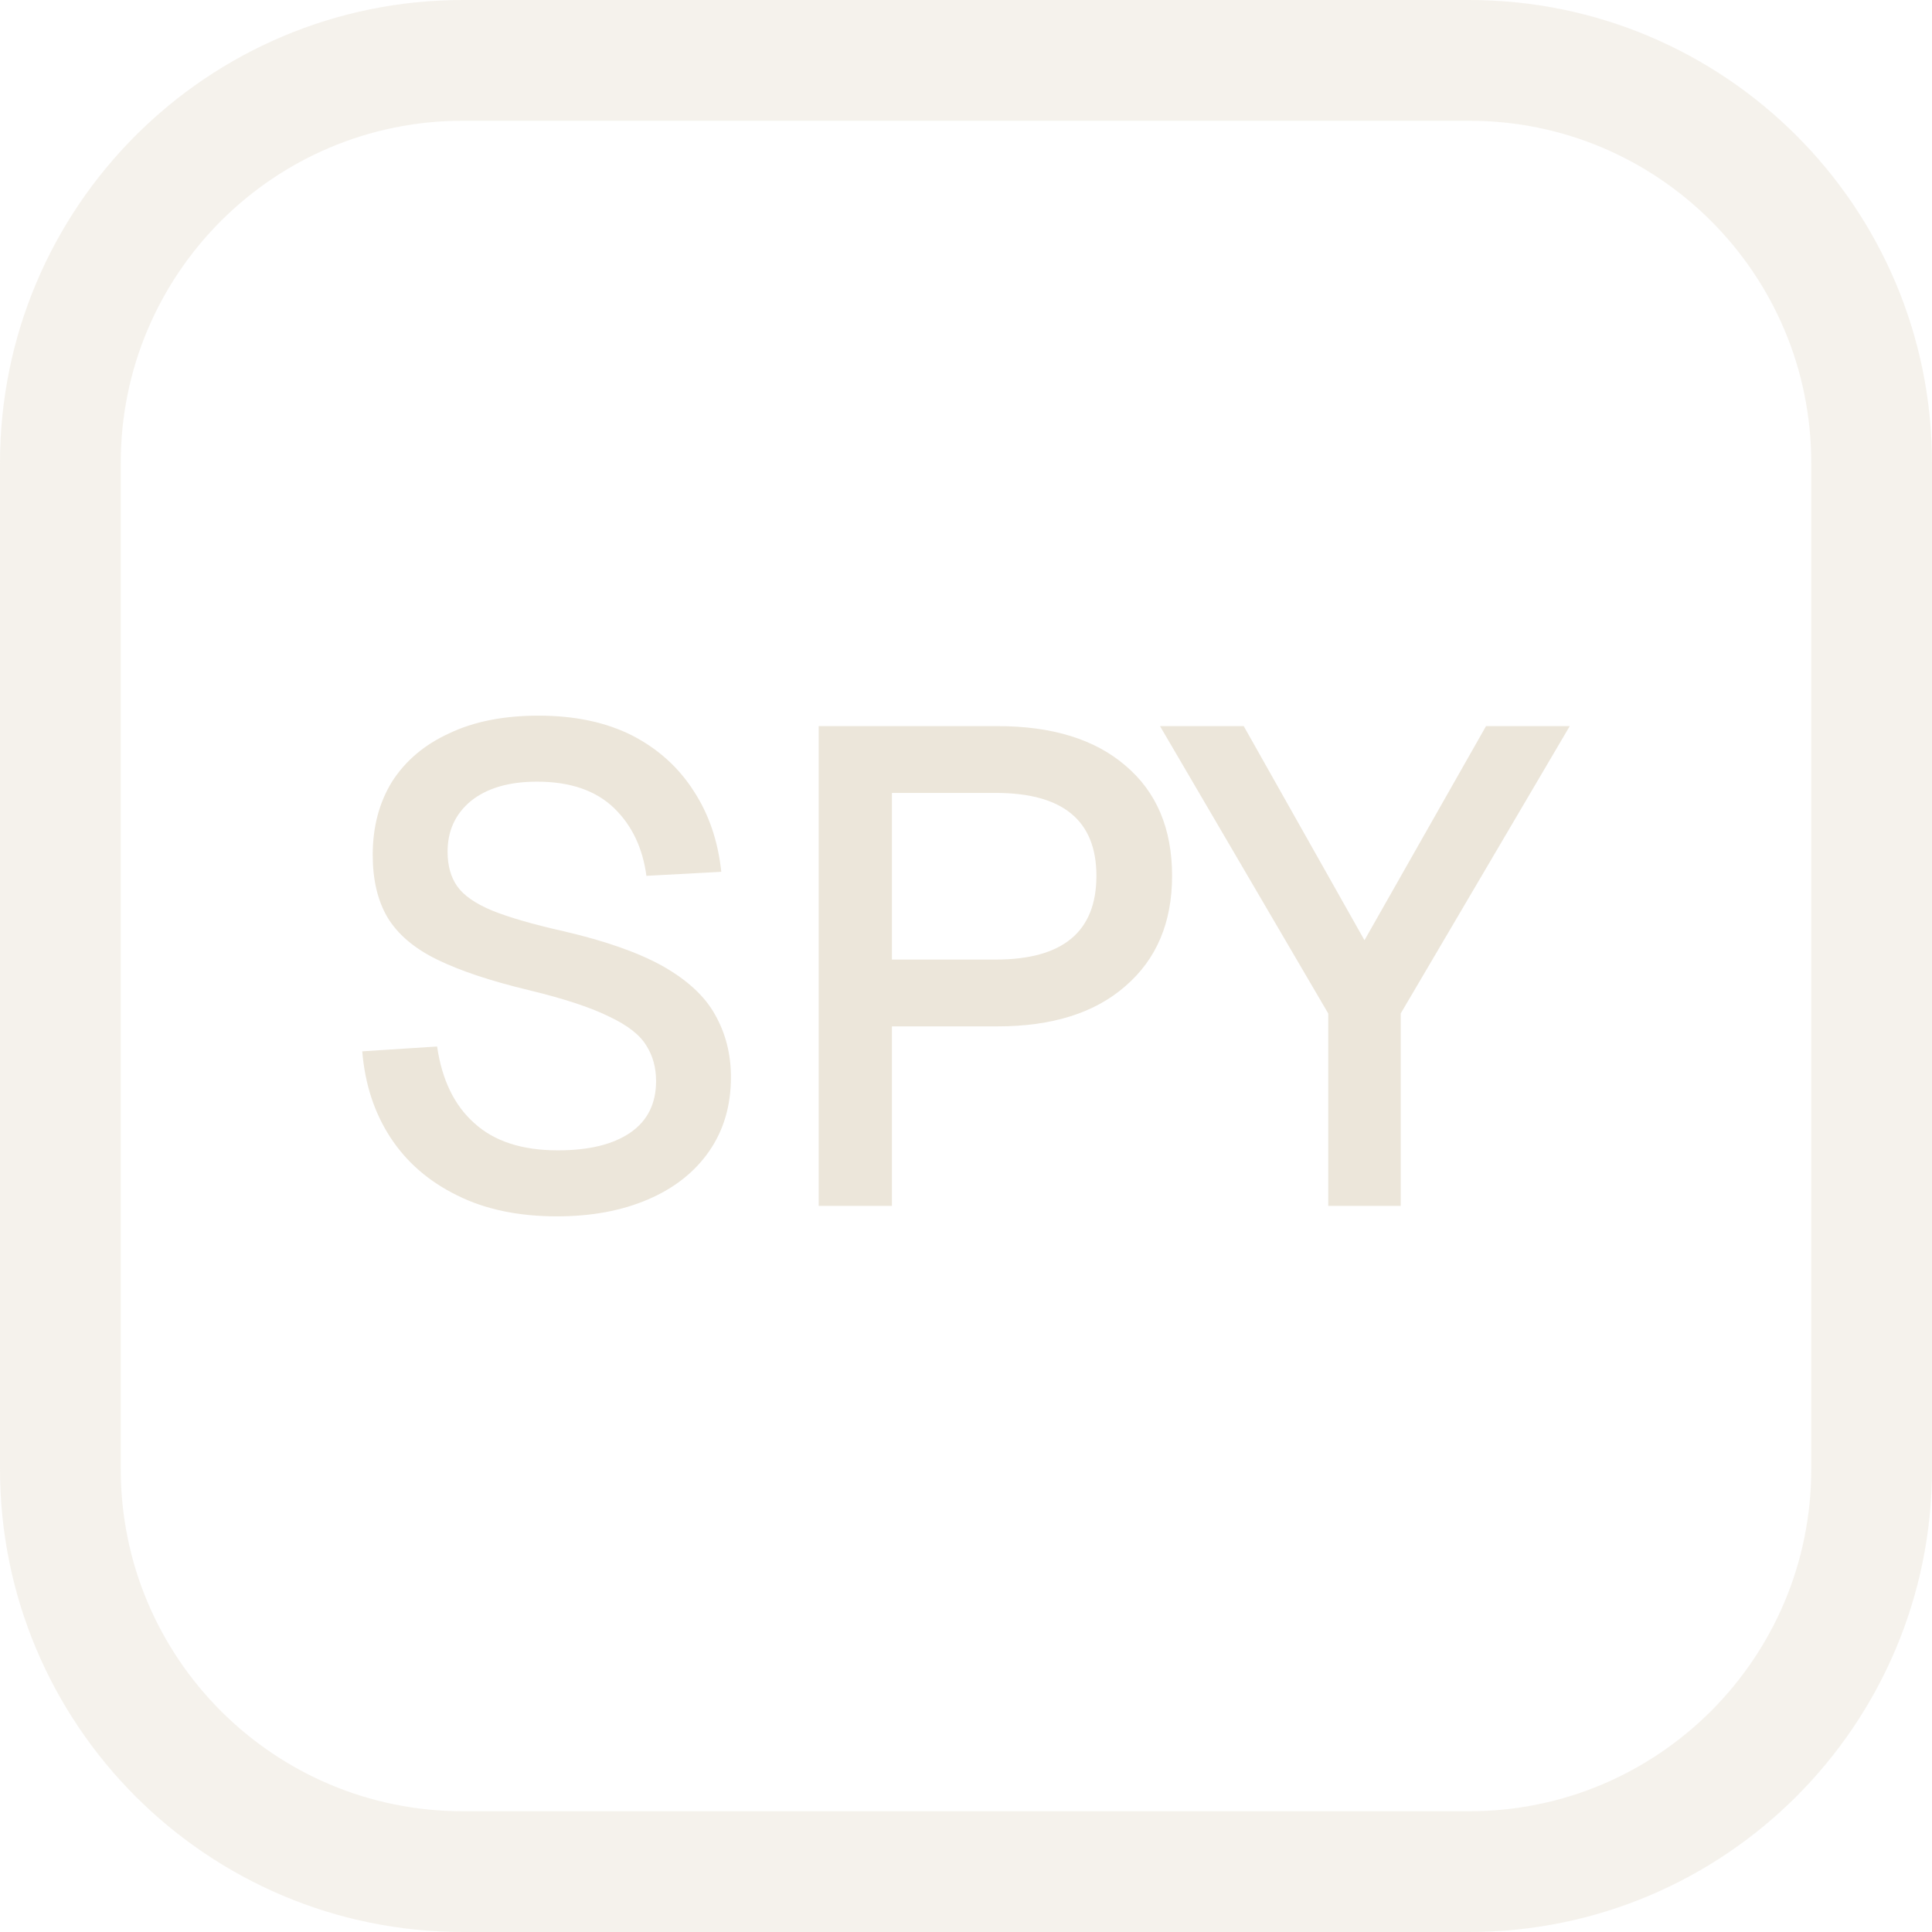
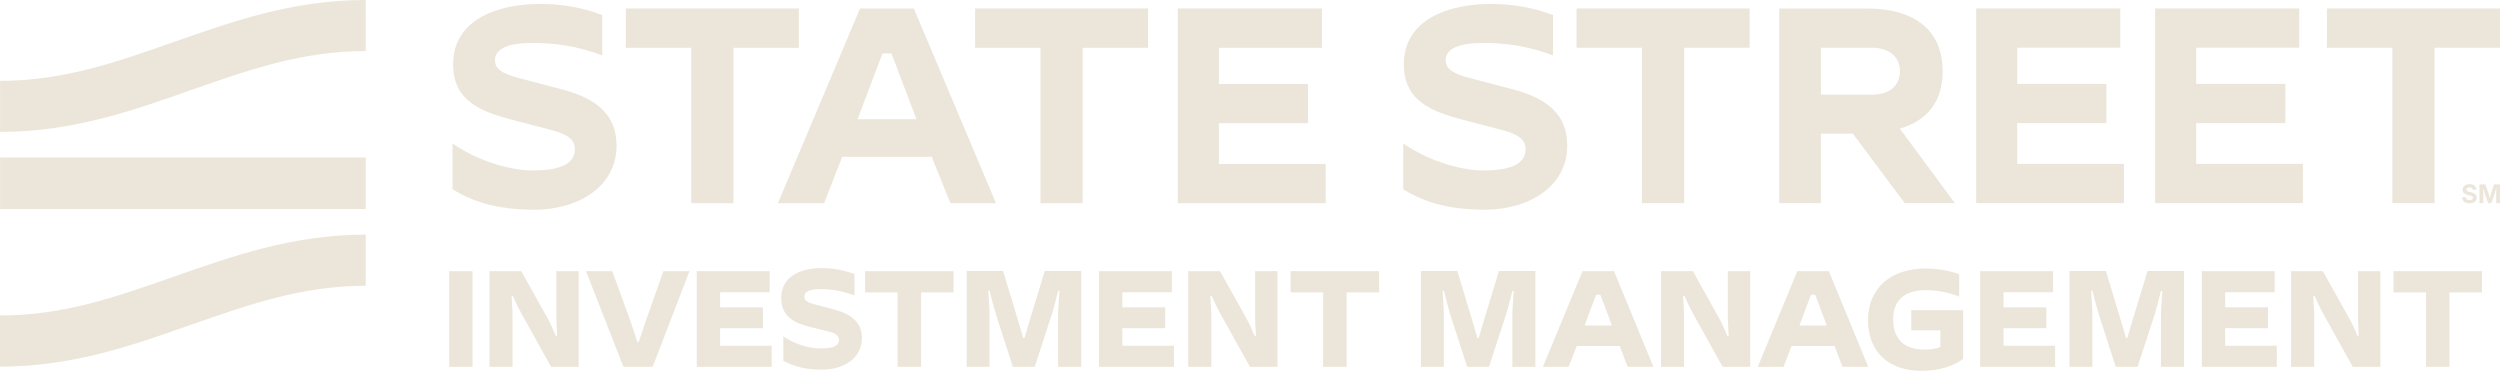
- <svg xmlns="http://www.w3.org/2000/svg" viewBox="0 0 24 24" width="24" height="24">
-   <rect x="0.75" y="0.75" width="22.5" height="22.5" rx="5" fill="none" stroke="#ECE6DA" stroke-opacity="0.5" stroke-width="1.5" />
-   <path fill="#ECE6DA" d="M6.92 15.11L6.92 15.11Q6.2 15.11 5.68 14.85Q5.15 14.59 4.85 14.13Q4.55 13.67 4.5 13.06L4.5 13.06L5.43 13Q5.52 13.62 5.89 13.95Q6.26 14.29 6.93 14.29L6.93 14.29Q7.51 14.29 7.83 14.07Q8.15 13.85 8.15 13.43L8.15 13.43Q8.15 13.18 8.03 12.99Q7.91 12.79 7.57 12.63Q7.23 12.46 6.57 12.3L6.57 12.3Q5.86 12.13 5.43 11.92Q5 11.71 4.81 11.39Q4.63 11.08 4.63 10.62L4.63 10.62Q4.63 10.1 4.87 9.71Q5.12 9.32 5.58 9.11Q6.04 8.89 6.69 8.89L6.69 8.89Q7.37 8.89 7.86 9.14Q8.34 9.39 8.62 9.83Q8.9 10.26 8.96 10.83L8.96 10.83L8.03 10.88Q7.96 10.36 7.63 10.04Q7.29 9.71 6.67 9.71L6.67 9.71Q6.15 9.71 5.85 9.95Q5.56 10.19 5.56 10.58L5.56 10.58Q5.56 10.84 5.68 11.01Q5.8 11.18 6.11 11.31Q6.43 11.44 7.01 11.57L7.01 11.57Q7.78 11.75 8.23 12Q8.69 12.26 8.88 12.6Q9.08 12.95 9.08 13.38L9.08 13.38Q9.08 13.91 8.81 14.3Q8.54 14.69 8.05 14.9Q7.56 15.11 6.92 15.11M11.08 14.98L10.17 14.98L10.17 9.02L12.39 9.02Q13.41 9.02 13.98 9.51Q14.56 10 14.56 10.88L14.56 10.88Q14.56 11.75 13.98 12.25Q13.41 12.75 12.39 12.75L12.39 12.75L11.08 12.75L11.08 14.98M11.08 9.85L11.08 11.92L12.37 11.92Q13.62 11.92 13.62 10.88L13.62 10.88Q13.62 9.85 12.37 9.85L12.37 9.85L11.08 9.85M17.4 14.98L16.5 14.98L16.5 12.59L14.41 9.02L15.45 9.02L16.95 11.68L18.46 9.02L19.5 9.02L17.4 12.59L17.4 14.98" />
+ <svg xmlns="http://www.w3.org/2000/svg" viewBox="0 0 600 89" fill="none">
+   <g clip-path="url(#clip0_948_4737)">
+     <path d="M594.317 46.958C594.385 47.105 594.418 47.271 594.418 47.458C594.418 47.73 594.349 47.965 594.212 48.168C594.074 48.371 593.88 48.526 593.622 48.635C593.363 48.745 593.052 48.802 592.693 48.802C592.333 48.802 592.022 48.745 591.76 48.635C591.493 48.526 591.287 48.359 591.142 48.144C590.992 47.929 590.915 47.661 590.907 47.34H591.8C591.812 47.49 591.857 47.616 591.933 47.718C592.01 47.819 592.115 47.896 592.244 47.945C592.374 47.994 592.523 48.022 592.685 48.022C592.846 48.022 592.992 47.998 593.113 47.953C593.234 47.904 593.327 47.839 593.396 47.754C593.464 47.669 593.497 47.567 593.497 47.454C593.497 47.352 593.464 47.267 593.404 47.198C593.343 47.129 593.254 47.068 593.141 47.019C593.028 46.971 592.887 46.926 592.725 46.885L592.232 46.764C591.853 46.67 591.558 46.524 591.344 46.329C591.13 46.13 591.024 45.87 591.024 45.545C591.024 45.273 591.097 45.038 591.243 44.835C591.388 44.632 591.586 44.474 591.84 44.36C592.095 44.246 592.382 44.189 592.705 44.189C593.028 44.189 593.323 44.246 593.569 44.36C593.816 44.474 594.006 44.632 594.147 44.835C594.284 45.038 594.357 45.269 594.361 45.533H593.476C593.46 45.351 593.383 45.212 593.246 45.115C593.109 45.018 592.927 44.969 592.697 44.969C592.543 44.969 592.41 44.989 592.301 45.034C592.192 45.079 592.107 45.139 592.05 45.217C591.994 45.294 591.966 45.383 591.966 45.485C591.966 45.594 591.998 45.688 592.063 45.761C592.127 45.834 592.216 45.895 592.325 45.939C592.434 45.984 592.551 46.02 592.677 46.053L593.081 46.154C593.27 46.195 593.444 46.252 593.606 46.325C593.767 46.398 593.909 46.487 594.03 46.593C594.151 46.699 594.248 46.824 594.313 46.967L594.317 46.958ZM598.586 44.246L597.871 46.309C597.843 46.406 597.807 46.532 597.766 46.686C597.726 46.841 597.689 47.007 597.649 47.186C597.609 47.356 597.572 47.523 597.54 47.685C597.508 47.523 597.467 47.352 597.431 47.182C597.391 47.003 597.35 46.841 597.314 46.686C597.277 46.532 597.241 46.41 597.209 46.313L596.482 44.25H595.076V48.745H595.985V46.63C595.985 46.528 595.985 46.402 595.981 46.256C595.981 46.11 595.973 45.947 595.969 45.777C595.965 45.606 595.961 45.432 595.957 45.261C595.957 45.196 595.957 45.135 595.957 45.075C595.977 45.152 595.997 45.229 596.017 45.31C596.066 45.489 596.114 45.659 596.159 45.826C596.207 45.992 596.251 46.146 596.292 46.284C596.332 46.422 596.369 46.536 596.401 46.63L597.152 48.745H597.924L598.663 46.63C598.691 46.536 598.728 46.422 598.772 46.28C598.812 46.142 598.857 45.988 598.905 45.822C598.954 45.655 598.998 45.48 599.047 45.306C599.071 45.217 599.091 45.131 599.111 45.042C599.111 45.119 599.111 45.192 599.107 45.278C599.107 45.448 599.099 45.618 599.095 45.789C599.091 45.96 599.087 46.118 599.083 46.264C599.083 46.41 599.079 46.532 599.079 46.633V48.749H600V44.254H598.59L598.586 44.246ZM0.012 75.72C15.434 75.72 28.195 71.144 41.836 66.353C55.598 61.562 70.124 56.313 87.772 56.313V68.586C72.35 68.586 59.589 73.162 45.827 77.953C32.186 82.756 17.644 87.993 0 87.993V75.732L0.012 75.72ZM0.012 37.799H87.772V50.178H0.012V37.799ZM41.836 10.036C55.598 5.233 70.136 0 87.772 0V12.257C72.35 12.257 59.589 16.833 45.827 21.624C32.186 26.427 17.656 31.66 0.012 31.66V19.403C15.434 19.403 28.195 14.827 41.836 10.036ZM282.677 48.773H318.159V39.346H292.533V29.573H313.942V20.146H292.533V11.466H317.274V2.038H282.677V48.769V48.773ZM205.803 28.615L211.79 12.838H213.963L219.949 28.615H205.807H205.803ZM186.709 48.773H197.785L202.131 37.641H223.613L228.105 48.773H239.048L219.323 2.042H206.409L186.697 48.761L186.709 48.773ZM249.716 48.773H259.846V11.466H275.543V2.038H234.018V11.466H249.716V48.773ZM165.898 48.773H176.029V11.466H191.726V2.038H150.201V11.466H165.898V48.773ZM108.603 45.424V34.425C114.981 38.867 122.806 40.909 127.835 40.909C133.676 40.909 137.966 39.683 137.966 35.793C137.966 33.475 136.128 32.241 132.601 31.279L122.672 28.684C115.47 26.776 108.745 24.242 108.745 15.428C108.745 4.706 119.413 0.946 129.604 0.946C134.5 0.946 139.529 1.689 144.55 3.613V13.313C138.563 10.995 132.856 10.312 127.968 10.312C122.054 10.312 118.795 11.608 118.795 14.478C118.795 16.459 120.362 17.625 124.506 18.717L134.912 21.453C143.132 23.637 147.967 27.47 147.967 34.973C147.967 44.673 138.996 50.344 128.126 50.344C120.107 50.271 114.125 48.842 108.615 45.42H108.603V45.424ZM437.022 22.728V11.453H449.258C453.402 11.453 455.983 13.638 455.983 17.121C455.983 20.605 453.475 22.716 449.258 22.716H437.022V22.728ZM427.025 48.749H437.014V32.082H444.693L457.131 48.749H469.16L455.971 30.86C462.697 28.94 466.235 24.169 466.235 17.133C466.235 7.434 459.784 2.042 448.018 2.042H427.017V48.761L427.029 48.749H427.025ZM517.221 48.749H552.703V39.321H527.077V29.549H548.486V20.122H527.077V11.441H551.818V2.038H517.233V48.757L517.221 48.745V48.749ZM474.274 48.749H509.756V39.321H484.13V29.549H505.539V20.122H484.13V11.441H508.871V2.038H474.274V48.757V48.745V48.749ZM574.168 48.749H584.299V11.453H599.996V2.026H558.471V11.453H574.168V48.749ZM394.076 48.749H404.206V11.453H419.903V2.026H378.378V11.453H394.076V48.749ZM356.291 50.324C367.165 50.324 376.133 44.656 376.133 34.953C376.133 27.438 371.305 23.617 363.085 21.433L352.68 18.709C348.535 17.616 346.968 16.451 346.968 14.47C346.968 11.6 350.228 10.304 356.142 10.304C361.041 10.304 366.749 10.991 372.723 13.305V3.613C367.694 1.693 362.665 0.946 357.777 0.946C347.586 0.946 336.918 4.706 336.918 15.428C336.918 24.242 343.644 26.764 350.85 28.684L360.775 31.279C364.313 32.228 366.139 33.463 366.139 35.793C366.139 39.683 361.861 40.909 356.008 40.909C350.979 40.909 343.167 38.855 336.773 34.425V45.424C342.278 48.846 348.253 50.275 356.283 50.349V50.324H356.291ZM582.235 88.05H587.874V70.17H595.674V65.066H574.447V70.17H582.247V88.05H582.235ZM549.871 88.05H555.401V75.444C555.401 74.1 555.231 72.512 555.175 71.002H555.498C556.189 72.646 556.811 73.933 557.53 75.216L564.671 88.054H571.292V65.07H565.916V76.203C565.916 77.547 566.045 79.098 566.105 80.608H565.782C565.16 79.13 564.538 77.677 563.811 76.394L557.489 65.07H549.855V88.054H549.867L549.871 88.05ZM528.45 88.05H546.43V82.983H534.041V78.769H544.325V73.763H534.041V70.137H545.929V65.07H528.438V88.054H528.45V88.05ZM496.672 88.05H502.178V75.537C502.178 74.12 501.952 71.396 501.879 69.808H502.202C502.598 71.489 503.349 74.323 503.778 75.667L507.781 88.046H513.028L517.055 75.667C517.507 74.286 518.105 72.017 518.63 69.808H518.953C518.893 71.355 518.63 74.12 518.63 75.537V88.05H524.16V65.034H515.415L511.844 76.751L510.564 81.099H510.241L508.96 76.751L505.426 65.034H496.68V88.05H496.668H496.672ZM475.251 88.05H493.231V82.983H480.842V78.769H491.126V73.763H480.842V70.137H492.73V65.07H475.239V88.054H475.251V88.05ZM461.263 89C465.553 89 469.196 87.713 471.155 86.13V74.445H458.706V79.284H465.682V83.271C464.632 83.763 462.959 83.897 461.788 83.897C457.236 83.897 454.452 81.59 454.355 76.848C454.259 72.106 457.139 69.642 462.087 69.642C464.474 69.642 467.257 70.003 470.21 71.193V65.825C467.916 64.9 464.571 64.445 462.087 64.445C453.758 64.445 448.325 69.224 448.325 76.787C448.325 84.351 453.103 89 461.263 89ZM431.876 78.131L433.383 74.051L434.627 70.758L435.641 70.722L436.824 73.844L438.424 78.131H431.876ZM421.85 88.05H428.039L429.974 83.044H440.294L442.193 88.05H448.381L438.921 65.066H431.359L421.863 88.05H421.85ZM398.628 88.05H404.158V75.444C404.158 74.1 403.988 72.512 403.932 71.002H404.267C404.962 72.646 405.58 73.933 406.299 75.216L413.444 88.054H420.061V65.07H414.685V76.203C414.685 77.547 414.814 79.098 414.887 80.608H414.563C413.941 79.13 413.319 77.677 412.604 76.394L406.287 65.07H398.652V88.054H398.628V88.05ZM380.313 78.131L381.82 74.051L383.064 70.758L384.078 70.722L385.262 73.844L386.861 78.131H380.313ZM370.292 88.05H376.48L378.415 83.044H388.735L390.634 88.05H396.822L387.362 65.066H379.8L370.304 88.05H370.292ZM341.01 88.05H346.516V75.537C346.516 74.12 346.289 71.396 346.217 69.808H346.54C346.936 71.489 347.687 74.323 348.115 75.667L352.118 88.046H357.361L361.389 75.667C361.841 74.286 362.439 72.017 362.964 69.808H363.287C363.227 71.355 362.964 74.12 362.964 75.537V88.05H368.494V65.034H359.749L356.178 76.751L354.897 81.099H354.574L353.294 76.751L349.759 65.034H341.014V88.05H341.002H341.01ZM317.549 88.05H323.188V70.17H330.988V65.066H309.757V70.17H317.557V88.05H317.545H317.549ZM285.186 88.05H290.715V75.444C290.715 74.1 290.546 72.512 290.489 71.002H290.812C291.503 72.646 292.125 73.933 292.844 75.216L299.99 88.054H306.606V65.07H301.23V76.203C301.23 77.547 301.363 79.098 301.424 80.608H301.101C300.479 79.13 299.857 77.677 299.13 76.394L292.812 65.07H285.177V88.054H285.19L285.186 88.05ZM263.765 88.05H281.756V82.983H269.367V78.769H279.652V73.763H269.367V70.137H281.255V65.07H263.765V88.054V88.05ZM231.987 88.05H237.492V75.537C237.492 74.12 237.266 71.396 237.193 69.808H237.517C237.912 71.489 238.664 74.323 239.092 75.667L243.095 88.046H248.338L252.365 75.667C252.818 74.286 253.416 72.017 253.941 69.808H254.276C254.203 71.355 253.941 74.12 253.941 75.537V88.05H259.483V65.034H250.738L247.167 76.751L245.886 81.099H245.563L244.283 76.751L240.748 65.034H232.003V88.05H231.979H231.987ZM215.417 88.05H221.056V70.17H228.856V65.066H207.629V70.17H215.429V88.05H215.417ZM197.236 88.712C202.503 88.712 206.866 85.975 206.866 81.111C206.866 77.388 204.309 75.383 200.249 74.29L195.172 72.947C193.701 72.549 193.047 72.094 193.047 71.168C193.047 70.113 194.121 69.39 196.88 69.39C199.474 69.39 202.22 69.845 205.064 70.868V65.764C202.342 64.778 199.821 64.347 197.203 64.347C192.352 64.347 187.481 66.183 187.481 71.562C187.481 76.04 190.825 77.591 194.327 78.444L199.106 79.633C200.479 79.958 201.364 80.596 201.364 81.578C201.364 83.162 199.558 83.621 196.969 83.621C194.247 83.621 191.007 82.731 187.998 80.75V86.572C190.615 88.087 193.661 88.708 197.232 88.708M167.227 88.05H185.206V82.983H172.83V78.769H183.114V73.763H172.83V70.137H184.718V65.07H167.227V88.054V88.05ZM149.627 88.05H156.64L165.478 65.066H159.217L154.834 77.482L153.327 82.021H152.932C152.503 80.734 151.918 78.789 151.461 77.506L146.945 65.066H140.628L149.635 88.05H149.623H149.627ZM117.47 88.05H123V75.444C123 74.1 122.83 72.512 122.773 71.002H123.097C123.787 72.646 124.409 73.933 125.128 75.216L132.274 88.054H138.891V65.07H133.514V76.203C133.514 77.547 133.643 79.098 133.716 80.608H133.393C132.771 79.13 132.153 77.677 131.422 76.394L125.104 65.07H117.47V88.054V88.05ZM107.803 88.05H113.406V65.066H107.803V88.05Z" fill="#ECE6DA" />
+   </g>
+   <defs>
+     <clipPath id="clip0_948_4737">
+       <rect width="600" height="89" fill="#141417" />
+     </clipPath>
+   </defs>
</svg>
